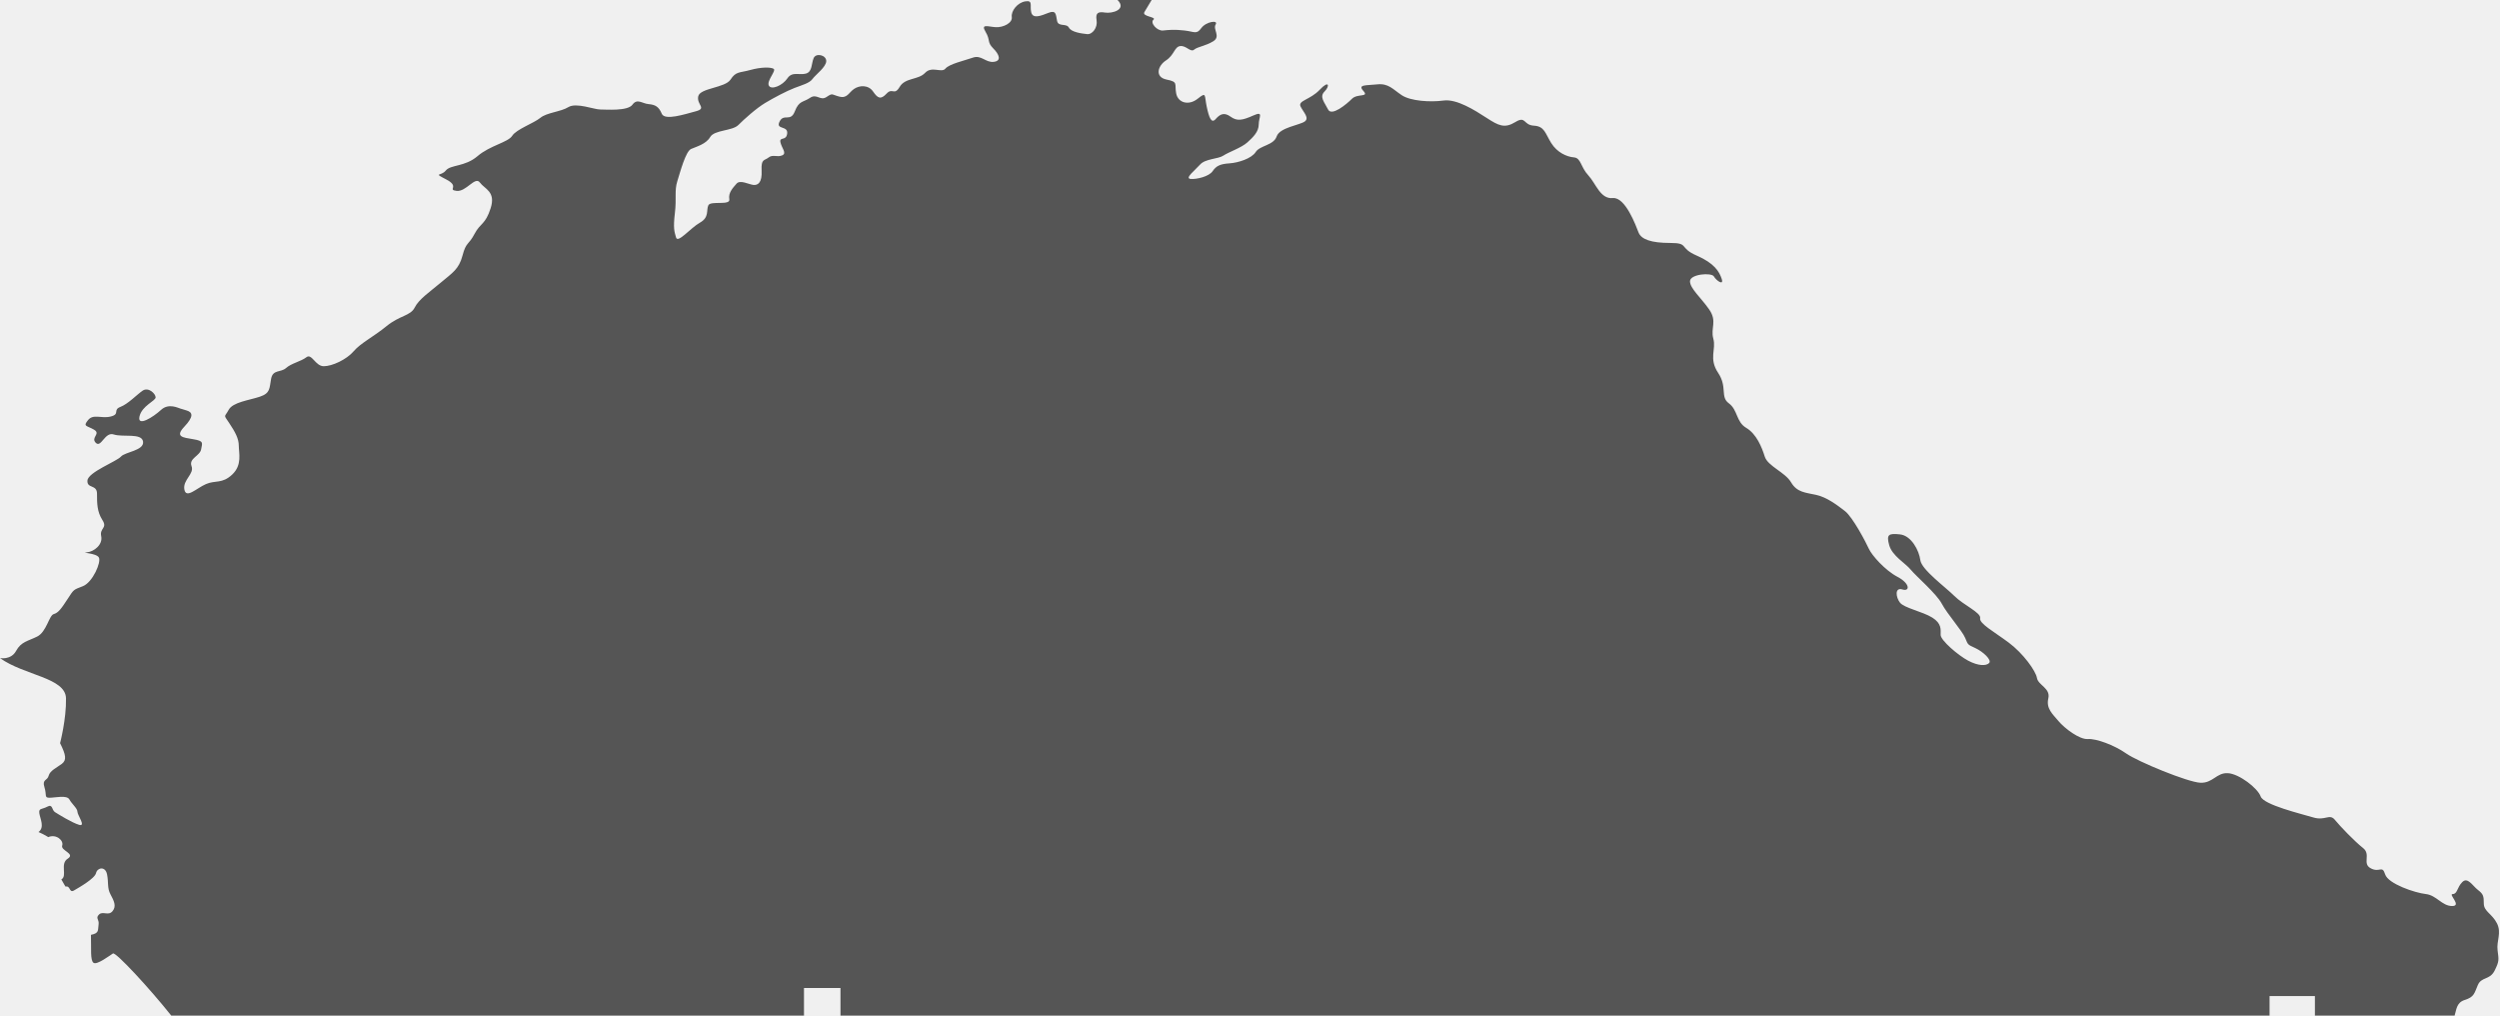
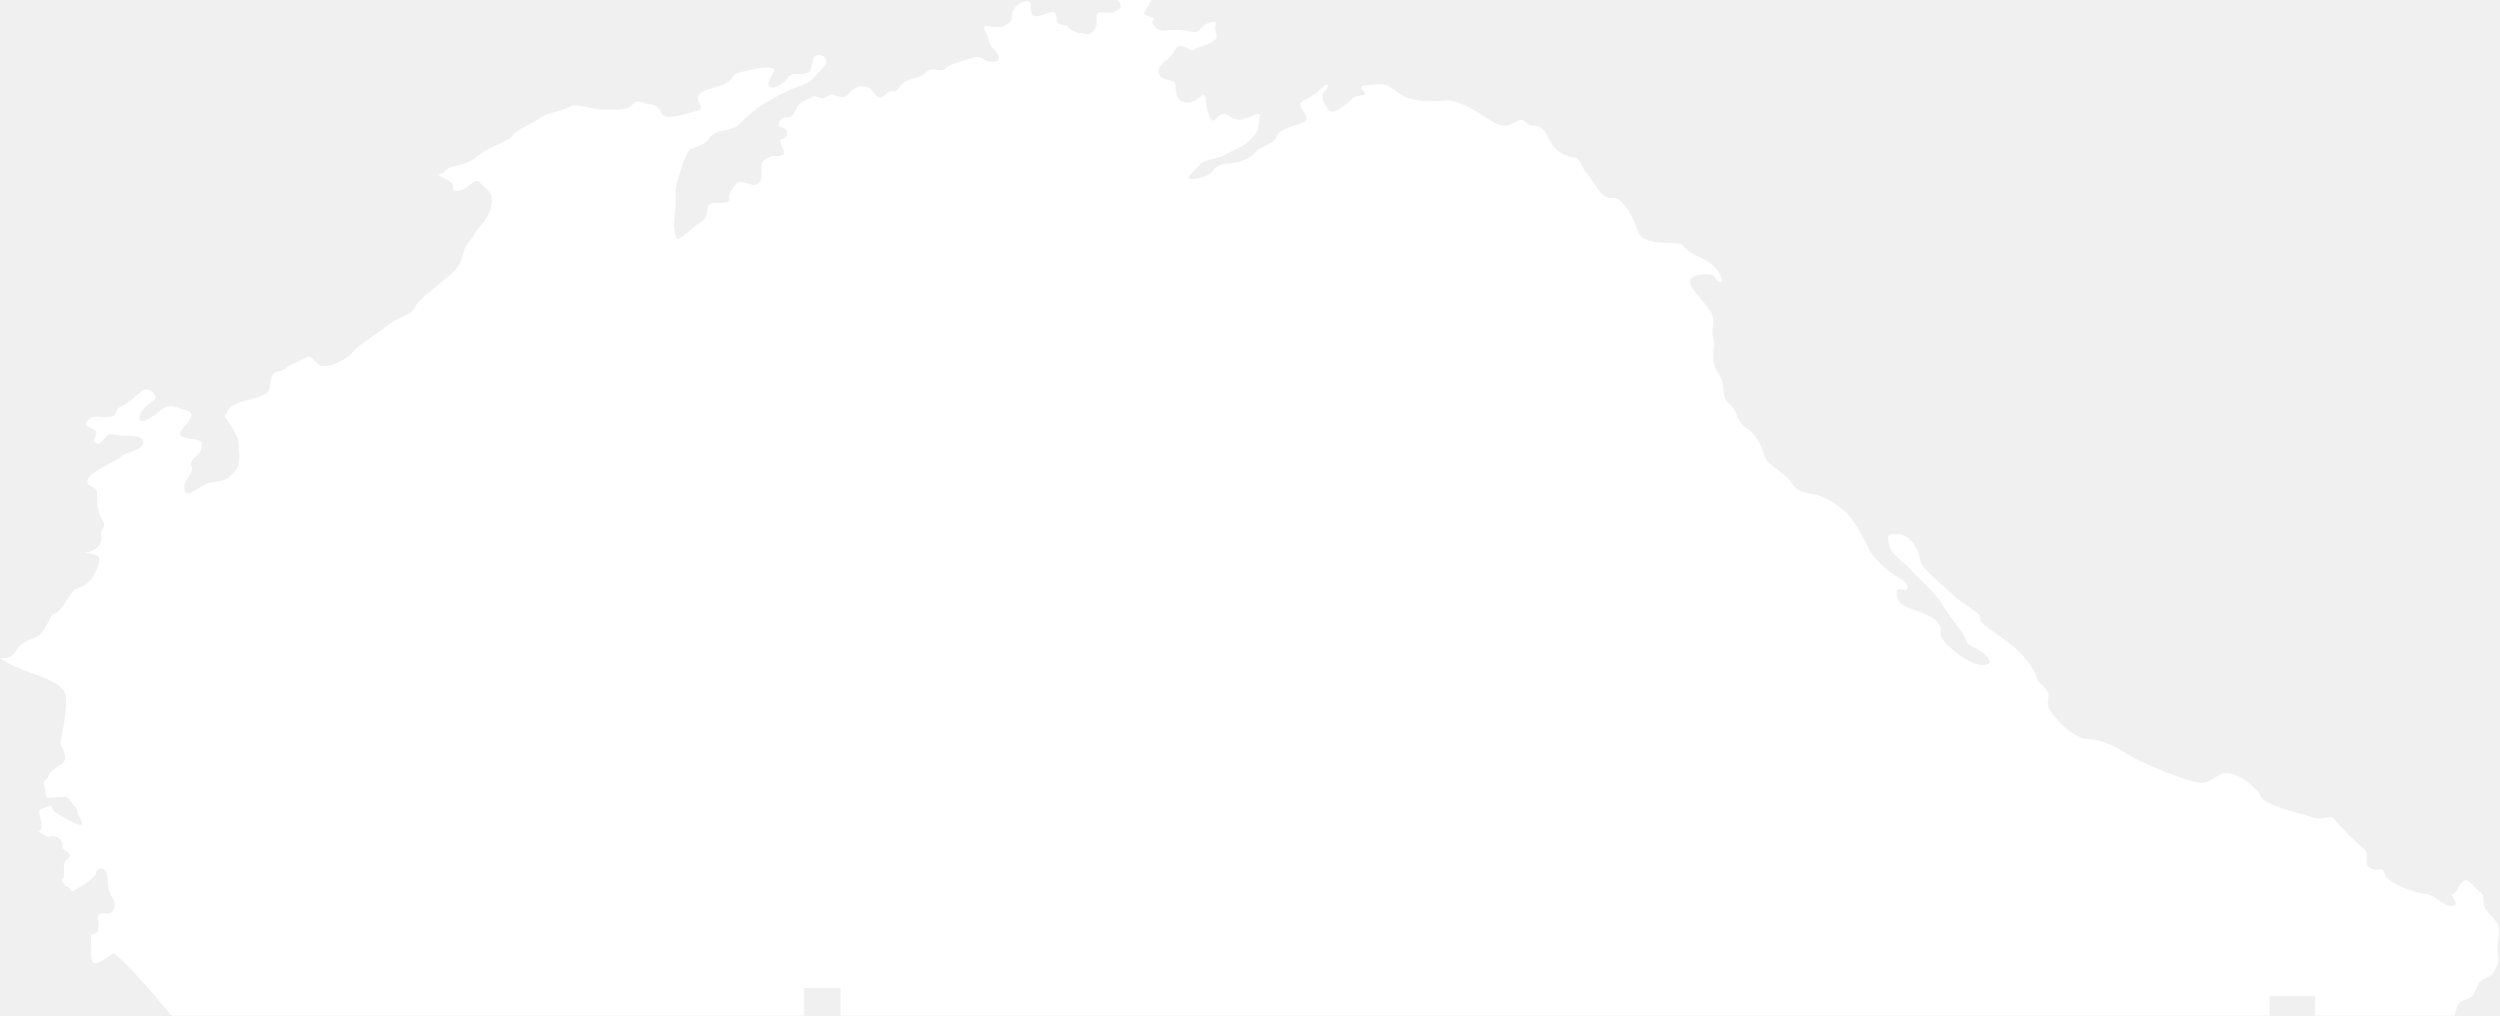
<svg xmlns="http://www.w3.org/2000/svg" width="305.302mm" height="124.023mm" viewBox="0 0 305.302 124.023" version="1.1" id="svg1" xml:space="preserve">
  <defs id="defs1" />
  <g id="layer1" transform="translate(47.07725,-24.48231)">
-     <path id="path1" style="opacity:1;fill:#555555;fill-opacity:1;fill-rule:evenodd;stroke-width:0.5;stroke-linecap:round;stroke-linejoin:round" d="m 89.452,24.482 c 1.169,1.169 -0.658,1.681 -1.535,1.535 -0.877,-0.146 -1.169,0.073 -1.023,0.95 0.146,0.877 -0.512,1.754 -1.169,1.681 -0.658,-0.073 -1.905,-0.226 -2.215,-0.794 -0.31,-0.568 -1.292,-0.052 -1.447,-0.827 -0.155,-0.775 -0.103,-1.344 -1.034,-0.982 -0.93,0.362 -1.912,0.775 -2.119,-0.052 -0.207,-0.827 0.258,-1.499 -0.723,-1.344 -0.982,0.155 -1.757,1.189 -1.654,1.912 0.103,0.723 -1.034,1.292 -1.964,1.24 -0.93,-0.052 -1.86,-0.465 -1.24,0.568 0.62,1.034 0.155,1.24 0.93,2.015 0.775,0.775 1.034,1.55 0.052,1.654 -0.982,0.103 -1.499,-0.878 -2.532,-0.517 -1.034,0.362 -2.894,0.775 -3.359,1.344 -0.465,0.568 -1.654,-0.362 -2.48,0.517 -0.827,0.878 -2.429,0.568 -3.101,1.705 -0.672,1.137 -0.878,0.052 -1.602,0.827 -0.723,0.775 -1.085,0.568 -1.654,-0.258 -0.568,-0.827 -1.654,-0.775 -2.325,-0.31 -0.672,0.465 -0.827,1.189 -1.809,0.93 -0.982,-0.258 -0.775,-0.465 -1.55,0.052 -0.775,0.517 -1.189,-0.465 -2.015,0.103 -0.827,0.568 -1.344,0.31 -1.86,1.654 -0.517,1.344 -1.344,0.207 -1.86,1.24 -0.517,1.034 1.034,0.465 0.93,1.447 -0.103,0.982 -0.982,0.362 -0.827,1.085 0.155,0.723 0.827,1.344 0.207,1.602 -0.62,0.258 -1.137,-0.155 -1.654,0.258 -0.517,0.413 -0.924,0.131 -0.851,1.592 0.073,1.462 -0.439,1.827 -1.023,1.754 -0.585,-0.073 -1.608,-0.658 -2.046,-0.146 -0.438,0.512 -1.023,1.096 -0.877,1.9 0.146,0.804 -2.265,0.147 -2.557,0.731 -0.292,0.585 0.146,1.462 -1.023,2.119 -1.169,0.658 -2.704,2.558 -2.923,1.827 -0.219,-0.731 -0.365,-1.169 -0.146,-2.996 0.219,-1.827 -0.073,-2.704 0.292,-3.873 0.365,-1.169 1.023,-3.654 1.681,-3.947 0.658,-0.292 1.827,-0.585 2.339,-1.462 0.512,-0.877 2.704,-0.731 3.435,-1.461 0.731,-0.731 2.192,-2.046 3.289,-2.704 1.096,-0.658 2.631,-1.461 3.581,-1.827 0.95,-0.365 1.827,-0.584 2.193,-1.096 0.365,-0.512 1.681,-1.462 1.681,-2.193 0,-0.731 -1.242,-1.023 -1.535,-0.365 -0.292,0.658 -0.146,1.681 -0.95,1.9 -0.804,0.219 -1.681,-0.293 -2.265,0.584 -0.585,0.877 -1.973,1.462 -2.265,0.877 -0.292,-0.585 0.95,-1.827 0.584,-2.046 -0.365,-0.219 -1.534,-0.219 -2.85,0.146 -1.315,0.365 -1.754,0.146 -2.412,1.169 -0.658,1.023 -3.727,1.023 -3.947,2.046 -0.219,1.023 1.097,1.461 -0.292,1.827 -1.389,0.365 -3.8,1.169 -4.166,0.292 -0.365,-0.877 -0.804,-1.096 -1.608,-1.169 -0.804,-0.073 -1.388,-0.731 -1.973,0.073 -0.585,0.804 -3.216,0.584 -3.947,0.584 -0.731,0 -2.923,-0.877 -3.873,-0.292 -0.95,0.585 -2.631,0.658 -3.435,1.316 -0.804,0.658 -2.923,1.389 -3.435,2.193 -0.512,0.804 -2.704,1.169 -4.239,2.485 -1.535,1.315 -3.288,1.023 -3.873,1.754 -0.585,0.731 -1.608,0.219 0.073,1.096 1.681,0.877 0.073,1.242 1.242,1.389 1.169,0.146 2.266,-1.827 2.85,-1.023 0.585,0.804 1.973,1.096 1.315,3.142 -0.658,2.046 -1.242,1.754 -1.973,3.142 -0.731,1.389 -1.023,0.95 -1.462,2.631 -0.438,1.681 -1.242,2.119 -2.631,3.289 -1.389,1.169 -2.704,2.046 -3.215,3.07 -0.512,1.023 -1.827,0.95 -3.435,2.265 -1.608,1.315 -3.142,2.046 -4.019,3.069 -0.877,1.023 -2.631,1.827 -3.654,1.827 -1.023,0 -1.462,-1.608 -2.12,-1.096 -0.658,0.512 -1.827,0.731 -2.485,1.315 -0.658,0.585 -1.608,0.146 -1.827,1.316 -0.219,1.169 -0.073,1.754 -1.389,2.192 -1.315,0.438 -3.289,0.658 -3.8,1.608 -0.512,0.95 -0.658,0.511 0.073,1.608 0.731,1.096 1.169,1.9 1.169,2.777 0,0.877 0.438,2.338 -0.804,3.508 -1.242,1.169 -2.046,0.658 -3.215,1.169 -1.169,0.512 -2.412,1.827 -2.631,0.658 -0.219,-1.169 1.242,-1.9 0.877,-2.85 -0.365,-0.95 1.023,-1.242 1.169,-2.046 0.146,-0.804 0.366,-1.023 -0.95,-1.242 -1.315,-0.219 -2.266,-0.292 -1.097,-1.535 1.169,-1.242 1.023,-1.754 0.292,-1.973 -0.731,-0.219 -0.438,-0.146 -0.731,-0.219 -0.292,-0.073 -1.462,-0.731 -2.412,0.146 -0.95,0.877 -2.923,2.119 -2.631,0.804 0.292,-1.315 1.973,-1.9 1.973,-2.338 0,-0.438 -0.877,-1.316 -1.608,-0.804 -0.731,0.512 -1.754,1.608 -2.704,1.974 -0.95,0.365 3.83e-4,0.877 -1.169,1.169 -1.169,0.292 -2.119,-0.365 -2.777,0.439 -0.658,0.804 -0.146,0.658 0.731,1.169 0.877,0.512 -0.439,0.95 0.219,1.608 0.658,0.658 1.096,-1.389 2.193,-1.023 1.096,0.365 3.434,-0.219 3.581,0.877 0.146,1.096 -2.192,1.242 -2.704,1.827 -0.512,0.585 -4.02,1.9 -4.093,2.923 -0.073,1.023 1.169,0.439 1.169,1.608 0,1.169 1.08e-4,2.192 0.658,3.215 0.658,1.023 -0.365,0.95 -0.146,1.974 0.219,1.023 -0.877,1.9 -1.754,1.973 -0.877,0.073 1.16,0.06 1.47,0.629 0.31,0.568 -0.762,3.036 -1.951,3.501 -1.189,0.465 -1.085,0.362 -1.86,1.55 -0.775,1.189 -1.137,1.705 -1.705,1.86 -0.568,0.155 -0.878,2.17 -2.015,2.739 -1.137,0.568 -1.964,0.62 -2.584,1.757 -0.62,1.137 -1.964,0.878 -1.964,0.878 2.946,2.119 8.01,2.377 8.062,4.909 0.052,2.532 -0.723,5.478 -0.723,5.478 0.723,1.447 0.827,2.067 0.207,2.532 -0.62,0.465 -1.447,0.827 -1.602,1.447 -0.155,0.62 -0.827,0.413 -0.517,1.395 0.31,0.982 -0.052,1.292 0.62,1.292 0.672,0 2.119,-0.362 2.429,0.207 0.31,0.568 0.982,1.085 0.982,1.499 0,0.413 1.085,1.86 0.207,1.602 -0.878,-0.258 -2.532,-1.292 -2.946,-1.55 -0.413,-0.258 -0.258,-1.034 -0.93,-0.672 -0.672,0.362 -1.085,0.155 -0.982,0.827 0.103,0.672 0.672,1.705 -0.103,2.274 0.723,0.31 1.189,0.62 1.189,0.62 0.982,-0.413 1.912,0.413 1.705,1.034 -0.207,0.62 1.654,0.982 0.672,1.602 -0.982,0.62 0,2.119 -0.775,2.532 0.362,0.672 0.517,0.878 0.517,0.878 0.62,-0.155 0.413,0.827 1.034,0.465 0.62,-0.362 2.532,-1.447 2.687,-2.119 0.155,-0.672 1.137,-0.878 1.344,0.155 0.207,1.034 10e-7,1.654 0.413,2.429 0.413,0.775 0.775,1.447 0.258,2.067 -0.517,0.62 -1.189,-0.052 -1.654,0.413 -0.465,0.465 0.052,0.568 -0.052,1.24 -0.103,0.672 0.103,1.034 -0.93,1.24 0.052,1.705 -0.103,3.101 0.31,3.411 0.413,0.31 1.964,-0.878 2.377,-1.137 0.34,-0.212 4.514,4.302 7.12,7.584 h 77.304 v -3.366 h 4.458 v 3.366 h 174.588 v -2.384 h 5.543 v 2.384 h 17.067 c 0.223,-0.67 0.201,-1.583 1.23,-1.904 1.169,-0.365 1.169,-0.804 1.608,-1.827 0.438,-1.023 1.462,-0.585 2.046,-1.754 0.585,-1.169 0.512,-1.315 0.365,-2.485 -0.146,-1.169 0.511,-2.119 -0.073,-3.289 -0.585,-1.169 -1.608,-1.462 -1.608,-2.412 0,-0.95 -0.073,-1.169 -0.731,-1.681 -0.658,-0.512 -1.242,-1.608 -1.9,-0.95 -0.658,0.658 -0.585,1.461 -1.169,1.461 -0.585,0 1.17,1.462 -0.073,1.462 -1.242,0 -1.9,-1.316 -3.216,-1.462 -1.315,-0.146 -4.604,-1.242 -4.969,-2.411 -0.365,-1.169 -0.658,-0.147 -1.754,-0.731 -1.096,-0.585 0.073,-1.681 -0.95,-2.485 -1.023,-0.804 -2.777,-2.631 -3.435,-3.435 -0.658,-0.804 -1.169,0.147 -2.631,-0.292 -1.462,-0.438 -6.066,-1.535 -6.431,-2.558 -0.365,-1.023 -2.631,-2.777 -4.019,-2.85 -1.389,-0.073 -1.827,1.243 -3.362,1.169 -1.535,-0.073 -7.6,-2.558 -9.062,-3.581 -1.462,-1.023 -3.654,-1.827 -4.677,-1.754 -1.023,0.073 -2.85,-1.315 -3.581,-2.192 -0.731,-0.877 -1.535,-1.535 -1.243,-2.777 0.292,-1.242 -1.242,-1.608 -1.389,-2.485 -0.146,-0.877 -1.68,-2.996 -3.434,-4.311 -1.754,-1.315 -3.654,-2.339 -3.508,-2.997 0.146,-0.658 -2.046,-1.607 -3.142,-2.704 -1.096,-1.096 -4.019,-3.216 -4.166,-4.385 -0.146,-1.169 -1.096,-2.996 -2.485,-3.142 -1.389,-0.146 -1.681,2.17e-4 -1.316,1.316 0.365,1.315 1.973,2.192 2.631,2.996 0.658,0.804 3.143,2.923 3.8,4.166 0.658,1.242 2.485,3.289 2.85,4.166 0.365,0.877 0.292,0.804 1.242,1.242 0.95,0.438 2.046,1.462 1.681,1.827 -0.365,0.365 -1.316,0.365 -2.558,-0.292 -1.242,-0.658 -3.362,-2.485 -3.362,-3.142 0,-0.658 0.146,-1.388 -1.023,-2.119 -1.169,-0.731 -3.435,-1.17 -3.947,-1.827 -0.512,-0.658 -0.658,-1.9 0.292,-1.608 0.95,0.292 0.95,-0.731 -0.585,-1.535 -1.535,-0.804 -3.142,-2.631 -3.508,-3.435 -0.365,-0.804 -1.973,-3.873 -2.923,-4.604 -0.95,-0.731 -2.192,-1.681 -3.508,-1.974 -1.315,-0.292 -2.339,-0.292 -3.07,-1.534 -0.731,-1.242 -2.85,-1.974 -3.215,-3.143 -0.365,-1.169 -1.023,-2.777 -2.265,-3.508 -1.242,-0.731 -1.024,-2.192 -2.12,-2.996 -1.096,-0.804 -0.146,-1.973 -1.315,-3.727 -1.169,-1.754 -0.22,-2.851 -0.585,-4.166 -0.365,-1.315 0.512,-2.119 -0.512,-3.581 -1.023,-1.462 -2.338,-2.558 -2.338,-3.435 0,-0.877 2.631,-1.096 2.923,-0.584 0.292,0.512 1.242,1.169 0.95,0.292 -0.292,-0.877 -0.877,-1.9 -3.069,-2.85 -2.192,-0.95 -0.877,-1.535 -3.216,-1.535 -2.339,0 -3.544,-0.439 -3.873,-1.279 -0.329,-0.84 -1.608,-4.348 -3.142,-4.202 -1.535,0.146 -2.047,-1.754 -2.997,-2.777 -0.95,-1.023 -0.877,-2.119 -1.754,-2.192 -0.877,-0.073 -2.046,-0.585 -2.777,-1.754 -0.731,-1.169 -0.804,-2.047 -2.119,-2.12 -1.315,-0.073 -0.95,-1.242 -2.265,-0.438 -1.315,0.804 -2.046,0.438 -3.508,-0.512 -1.462,-0.95 -3.654,-2.338 -5.262,-2.119 -1.608,0.219 -4.019,0.073 -5.115,-0.658 -1.096,-0.731 -1.608,-1.462 -2.996,-1.316 -1.389,0.146 -2.412,1.89e-4 -1.681,0.804 0.731,0.804 -0.731,0.293 -1.389,0.95 -0.658,0.658 -2.485,2.192 -2.923,1.315 -0.438,-0.877 -1.096,-1.535 -0.438,-2.193 0.658,-0.658 0.584,-1.461 -0.585,-0.219 -1.169,1.242 -2.704,1.316 -2.338,2.046 0.365,0.731 1.096,1.389 0.512,1.827 -0.585,0.438 -3.07,0.731 -3.435,1.827 -0.365,1.096 -2.046,1.096 -2.558,1.9 -0.512,0.804 -2.119,1.315 -3.215,1.389 -1.096,0.073 -1.608,0.293 -2.046,0.95 -0.438,0.658 -1.973,1.023 -2.704,0.95 -0.731,-0.073 0.512,-1.023 1.169,-1.754 0.658,-0.731 2.192,-0.658 2.85,-1.096 0.658,-0.438 2.193,-0.95 2.923,-1.608 0.731,-0.658 1.389,-1.315 1.389,-2.192 0,-0.877 0.658,-1.681 -0.658,-1.097 -1.315,0.585 -1.973,0.731 -2.777,0.146 -0.804,-0.585 -1.315,-0.292 -1.827,0.292 -0.512,0.585 -0.804,-0.146 -1.096,-1.535 -0.292,-1.389 -3.4e-4,-1.827 -1.097,-0.95 -1.096,0.877 -2.412,0.511 -2.631,-0.658 -0.219,-1.169 0.292,-1.389 -1.169,-1.681 -1.462,-0.292 -1.096,-1.681 -0.073,-2.338 1.023,-0.658 1.023,-1.681 1.754,-1.754 0.731,-0.073 1.243,0.804 1.681,0.439 0.438,-0.365 1.388,-0.439 2.338,-1.023 0.95,-0.585 -0.073,-1.462 0.292,-2.046 0.365,-0.585 -1.169,-0.365 -1.754,0.439 -0.585,0.804 -0.804,0.438 -2.046,0.292 -1.242,-0.146 -1.9,-0.073 -2.631,0 -0.731,0.073 -1.608,-0.95 -1.169,-1.315 0.438,-0.365 -1.461,-0.366 -1.096,-0.95 0.365,-0.585 0.877,-1.461 0.877,-1.461 z" />
+     <path id="path1" style="opacity:1;fill:#ffffff;fill-opacity:1;fill-rule:evenodd;stroke:none;stroke-width:0.5;stroke-linecap:round;stroke-linejoin:round" d="m 89.452,24.482 c 1.169,1.169 -0.658,1.681 -1.535,1.535 -0.877,-0.146 -1.169,0.073 -1.023,0.95 0.146,0.877 -0.512,1.754 -1.169,1.681 -0.658,-0.073 -1.905,-0.226 -2.215,-0.794 -0.31,-0.568 -1.292,-0.052 -1.447,-0.827 -0.155,-0.775 -0.103,-1.344 -1.034,-0.982 -0.93,0.362 -1.912,0.775 -2.119,-0.052 -0.207,-0.827 0.258,-1.499 -0.723,-1.344 -0.982,0.155 -1.757,1.189 -1.654,1.912 0.103,0.723 -1.034,1.292 -1.964,1.24 -0.93,-0.052 -1.86,-0.465 -1.24,0.568 0.62,1.034 0.155,1.24 0.93,2.015 0.775,0.775 1.034,1.55 0.052,1.654 -0.982,0.103 -1.499,-0.878 -2.532,-0.517 -1.034,0.362 -2.894,0.775 -3.359,1.344 -0.465,0.568 -1.654,-0.362 -2.48,0.517 -0.827,0.878 -2.429,0.568 -3.101,1.705 -0.672,1.137 -0.878,0.052 -1.602,0.827 -0.723,0.775 -1.085,0.568 -1.654,-0.258 -0.568,-0.827 -1.654,-0.775 -2.325,-0.31 -0.672,0.465 -0.827,1.189 -1.809,0.93 -0.982,-0.258 -0.775,-0.465 -1.55,0.052 -0.775,0.517 -1.189,-0.465 -2.015,0.103 -0.827,0.568 -1.344,0.31 -1.86,1.654 -0.517,1.344 -1.344,0.207 -1.86,1.24 -0.517,1.034 1.034,0.465 0.93,1.447 -0.103,0.982 -0.982,0.362 -0.827,1.085 0.155,0.723 0.827,1.344 0.207,1.602 -0.62,0.258 -1.137,-0.155 -1.654,0.258 -0.517,0.413 -0.924,0.131 -0.851,1.592 0.073,1.462 -0.439,1.827 -1.023,1.754 -0.585,-0.073 -1.608,-0.658 -2.046,-0.146 -0.438,0.512 -1.023,1.096 -0.877,1.9 0.146,0.804 -2.265,0.147 -2.557,0.731 -0.292,0.585 0.146,1.462 -1.023,2.119 -1.169,0.658 -2.704,2.558 -2.923,1.827 -0.219,-0.731 -0.365,-1.169 -0.146,-2.996 0.219,-1.827 -0.073,-2.704 0.292,-3.873 0.365,-1.169 1.023,-3.654 1.681,-3.947 0.658,-0.292 1.827,-0.585 2.339,-1.462 0.512,-0.877 2.704,-0.731 3.435,-1.461 0.731,-0.731 2.192,-2.046 3.289,-2.704 1.096,-0.658 2.631,-1.461 3.581,-1.827 0.95,-0.365 1.827,-0.584 2.193,-1.096 0.365,-0.512 1.681,-1.462 1.681,-2.193 0,-0.731 -1.242,-1.023 -1.535,-0.365 -0.292,0.658 -0.146,1.681 -0.95,1.9 -0.804,0.219 -1.681,-0.293 -2.265,0.584 -0.585,0.877 -1.973,1.462 -2.265,0.877 -0.292,-0.585 0.95,-1.827 0.584,-2.046 -0.365,-0.219 -1.534,-0.219 -2.85,0.146 -1.315,0.365 -1.754,0.146 -2.412,1.169 -0.658,1.023 -3.727,1.023 -3.947,2.046 -0.219,1.023 1.097,1.461 -0.292,1.827 -1.389,0.365 -3.8,1.169 -4.166,0.292 -0.365,-0.877 -0.804,-1.096 -1.608,-1.169 -0.804,-0.073 -1.388,-0.731 -1.973,0.073 -0.585,0.804 -3.216,0.584 -3.947,0.584 -0.731,0 -2.923,-0.877 -3.873,-0.292 -0.95,0.585 -2.631,0.658 -3.435,1.316 -0.804,0.658 -2.923,1.389 -3.435,2.193 -0.512,0.804 -2.704,1.169 -4.239,2.485 -1.535,1.315 -3.288,1.023 -3.873,1.754 -0.585,0.731 -1.608,0.219 0.073,1.096 1.681,0.877 0.073,1.242 1.242,1.389 1.169,0.146 2.266,-1.827 2.85,-1.023 0.585,0.804 1.973,1.096 1.315,3.142 -0.658,2.046 -1.242,1.754 -1.973,3.142 -0.731,1.389 -1.023,0.95 -1.462,2.631 -0.438,1.681 -1.242,2.119 -2.631,3.289 -1.389,1.169 -2.704,2.046 -3.215,3.07 -0.512,1.023 -1.827,0.95 -3.435,2.265 -1.608,1.315 -3.142,2.046 -4.019,3.069 -0.877,1.023 -2.631,1.827 -3.654,1.827 -1.023,0 -1.462,-1.608 -2.12,-1.096 -0.658,0.512 -1.827,0.731 -2.485,1.315 -0.658,0.585 -1.608,0.146 -1.827,1.316 -0.219,1.169 -0.073,1.754 -1.389,2.192 -1.315,0.438 -3.289,0.658 -3.8,1.608 -0.512,0.95 -0.658,0.511 0.073,1.608 0.731,1.096 1.169,1.9 1.169,2.777 0,0.877 0.438,2.338 -0.804,3.508 -1.242,1.169 -2.046,0.658 -3.215,1.169 -1.169,0.512 -2.412,1.827 -2.631,0.658 -0.219,-1.169 1.242,-1.9 0.877,-2.85 -0.365,-0.95 1.023,-1.242 1.169,-2.046 0.146,-0.804 0.366,-1.023 -0.95,-1.242 -1.315,-0.219 -2.266,-0.292 -1.097,-1.535 1.169,-1.242 1.023,-1.754 0.292,-1.973 -0.731,-0.219 -0.438,-0.146 -0.731,-0.219 -0.292,-0.073 -1.462,-0.731 -2.412,0.146 -0.95,0.877 -2.923,2.119 -2.631,0.804 0.292,-1.315 1.973,-1.9 1.973,-2.338 0,-0.438 -0.877,-1.316 -1.608,-0.804 -0.731,0.512 -1.754,1.608 -2.704,1.974 -0.95,0.365 3.83e-4,0.877 -1.169,1.169 -1.169,0.292 -2.119,-0.365 -2.777,0.439 -0.658,0.804 -0.146,0.658 0.731,1.169 0.877,0.512 -0.439,0.95 0.219,1.608 0.658,0.658 1.096,-1.389 2.193,-1.023 1.096,0.365 3.434,-0.219 3.581,0.877 0.146,1.096 -2.192,1.242 -2.704,1.827 -0.512,0.585 -4.02,1.9 -4.093,2.923 -0.073,1.023 1.169,0.439 1.169,1.608 0,1.169 1.08e-4,2.192 0.658,3.215 0.658,1.023 -0.365,0.95 -0.146,1.974 0.219,1.023 -0.877,1.9 -1.754,1.973 -0.877,0.073 1.16,0.06 1.47,0.629 0.31,0.568 -0.762,3.036 -1.951,3.501 -1.189,0.465 -1.085,0.362 -1.86,1.55 -0.775,1.189 -1.137,1.705 -1.705,1.86 -0.568,0.155 -0.878,2.17 -2.015,2.739 -1.137,0.568 -1.964,0.62 -2.584,1.757 -0.62,1.137 -1.964,0.878 -1.964,0.878 2.946,2.119 8.01,2.377 8.062,4.909 0.052,2.532 -0.723,5.478 -0.723,5.478 0.723,1.447 0.827,2.067 0.207,2.532 -0.62,0.465 -1.447,0.827 -1.602,1.447 -0.155,0.62 -0.827,0.413 -0.517,1.395 0.31,0.982 -0.052,1.292 0.62,1.292 0.672,0 2.119,-0.362 2.429,0.207 0.31,0.568 0.982,1.085 0.982,1.499 0,0.413 1.085,1.86 0.207,1.602 -0.878,-0.258 -2.532,-1.292 -2.946,-1.55 -0.413,-0.258 -0.258,-1.034 -0.93,-0.672 -0.672,0.362 -1.085,0.155 -0.982,0.827 0.103,0.672 0.672,1.705 -0.103,2.274 0.723,0.31 1.189,0.62 1.189,0.62 0.982,-0.413 1.912,0.413 1.705,1.034 -0.207,0.62 1.654,0.982 0.672,1.602 -0.982,0.62 0,2.119 -0.775,2.532 0.362,0.672 0.517,0.878 0.517,0.878 0.62,-0.155 0.413,0.827 1.034,0.465 0.62,-0.362 2.532,-1.447 2.687,-2.119 0.155,-0.672 1.137,-0.878 1.344,0.155 0.207,1.034 10e-7,1.654 0.413,2.429 0.413,0.775 0.775,1.447 0.258,2.067 -0.517,0.62 -1.189,-0.052 -1.654,0.413 -0.465,0.465 0.052,0.568 -0.052,1.24 -0.103,0.672 0.103,1.034 -0.93,1.24 0.052,1.705 -0.103,3.101 0.31,3.411 0.413,0.31 1.964,-0.878 2.377,-1.137 0.34,-0.212 4.514,4.302 7.12,7.584 h 77.304 v -3.366 h 4.458 v 3.366 h 174.588 v -2.384 h 5.543 v 2.384 h 17.067 c 0.223,-0.67 0.201,-1.583 1.23,-1.904 1.169,-0.365 1.169,-0.804 1.608,-1.827 0.438,-1.023 1.462,-0.585 2.046,-1.754 0.585,-1.169 0.512,-1.315 0.365,-2.485 -0.146,-1.169 0.511,-2.119 -0.073,-3.289 -0.585,-1.169 -1.608,-1.462 -1.608,-2.412 0,-0.95 -0.073,-1.169 -0.731,-1.681 -0.658,-0.512 -1.242,-1.608 -1.9,-0.95 -0.658,0.658 -0.585,1.461 -1.169,1.461 -0.585,0 1.17,1.462 -0.073,1.462 -1.242,0 -1.9,-1.316 -3.216,-1.462 -1.315,-0.146 -4.604,-1.242 -4.969,-2.411 -0.365,-1.169 -0.658,-0.147 -1.754,-0.731 -1.096,-0.585 0.073,-1.681 -0.95,-2.485 -1.023,-0.804 -2.777,-2.631 -3.435,-3.435 -0.658,-0.804 -1.169,0.147 -2.631,-0.292 -1.462,-0.438 -6.066,-1.535 -6.431,-2.558 -0.365,-1.023 -2.631,-2.777 -4.019,-2.85 -1.389,-0.073 -1.827,1.243 -3.362,1.169 -1.535,-0.073 -7.6,-2.558 -9.062,-3.581 -1.462,-1.023 -3.654,-1.827 -4.677,-1.754 -1.023,0.073 -2.85,-1.315 -3.581,-2.192 -0.731,-0.877 -1.535,-1.535 -1.243,-2.777 0.292,-1.242 -1.242,-1.608 -1.389,-2.485 -0.146,-0.877 -1.68,-2.996 -3.434,-4.311 -1.754,-1.315 -3.654,-2.339 -3.508,-2.997 0.146,-0.658 -2.046,-1.607 -3.142,-2.704 -1.096,-1.096 -4.019,-3.216 -4.166,-4.385 -0.146,-1.169 -1.096,-2.996 -2.485,-3.142 -1.389,-0.146 -1.681,2.17e-4 -1.316,1.316 0.365,1.315 1.973,2.192 2.631,2.996 0.658,0.804 3.143,2.923 3.8,4.166 0.658,1.242 2.485,3.289 2.85,4.166 0.365,0.877 0.292,0.804 1.242,1.242 0.95,0.438 2.046,1.462 1.681,1.827 -0.365,0.365 -1.316,0.365 -2.558,-0.292 -1.242,-0.658 -3.362,-2.485 -3.362,-3.142 0,-0.658 0.146,-1.388 -1.023,-2.119 -1.169,-0.731 -3.435,-1.17 -3.947,-1.827 -0.512,-0.658 -0.658,-1.9 0.292,-1.608 0.95,0.292 0.95,-0.731 -0.585,-1.535 -1.535,-0.804 -3.142,-2.631 -3.508,-3.435 -0.365,-0.804 -1.973,-3.873 -2.923,-4.604 -0.95,-0.731 -2.192,-1.681 -3.508,-1.974 -1.315,-0.292 -2.339,-0.292 -3.07,-1.534 -0.731,-1.242 -2.85,-1.974 -3.215,-3.143 -0.365,-1.169 -1.023,-2.777 -2.265,-3.508 -1.242,-0.731 -1.024,-2.192 -2.12,-2.996 -1.096,-0.804 -0.146,-1.973 -1.315,-3.727 -1.169,-1.754 -0.22,-2.851 -0.585,-4.166 -0.365,-1.315 0.512,-2.119 -0.512,-3.581 -1.023,-1.462 -2.338,-2.558 -2.338,-3.435 0,-0.877 2.631,-1.096 2.923,-0.584 0.292,0.512 1.242,1.169 0.95,0.292 -0.292,-0.877 -0.877,-1.9 -3.069,-2.85 -2.192,-0.95 -0.877,-1.535 -3.216,-1.535 -2.339,0 -3.544,-0.439 -3.873,-1.279 -0.329,-0.84 -1.608,-4.348 -3.142,-4.202 -1.535,0.146 -2.047,-1.754 -2.997,-2.777 -0.95,-1.023 -0.877,-2.119 -1.754,-2.192 -0.877,-0.073 -2.046,-0.585 -2.777,-1.754 -0.731,-1.169 -0.804,-2.047 -2.119,-2.12 -1.315,-0.073 -0.95,-1.242 -2.265,-0.438 -1.315,0.804 -2.046,0.438 -3.508,-0.512 -1.462,-0.95 -3.654,-2.338 -5.262,-2.119 -1.608,0.219 -4.019,0.073 -5.115,-0.658 -1.096,-0.731 -1.608,-1.462 -2.996,-1.316 -1.389,0.146 -2.412,1.89e-4 -1.681,0.804 0.731,0.804 -0.731,0.293 -1.389,0.95 -0.658,0.658 -2.485,2.192 -2.923,1.315 -0.438,-0.877 -1.096,-1.535 -0.438,-2.193 0.658,-0.658 0.584,-1.461 -0.585,-0.219 -1.169,1.242 -2.704,1.316 -2.338,2.046 0.365,0.731 1.096,1.389 0.512,1.827 -0.585,0.438 -3.07,0.731 -3.435,1.827 -0.365,1.096 -2.046,1.096 -2.558,1.9 -0.512,0.804 -2.119,1.315 -3.215,1.389 -1.096,0.073 -1.608,0.293 -2.046,0.95 -0.438,0.658 -1.973,1.023 -2.704,0.95 -0.731,-0.073 0.512,-1.023 1.169,-1.754 0.658,-0.731 2.192,-0.658 2.85,-1.096 0.658,-0.438 2.193,-0.95 2.923,-1.608 0.731,-0.658 1.389,-1.315 1.389,-2.192 0,-0.877 0.658,-1.681 -0.658,-1.097 -1.315,0.585 -1.973,0.731 -2.777,0.146 -0.804,-0.585 -1.315,-0.292 -1.827,0.292 -0.512,0.585 -0.804,-0.146 -1.096,-1.535 -0.292,-1.389 -3.4e-4,-1.827 -1.097,-0.95 -1.096,0.877 -2.412,0.511 -2.631,-0.658 -0.219,-1.169 0.292,-1.389 -1.169,-1.681 -1.462,-0.292 -1.096,-1.681 -0.073,-2.338 1.023,-0.658 1.023,-1.681 1.754,-1.754 0.731,-0.073 1.243,0.804 1.681,0.439 0.438,-0.365 1.388,-0.439 2.338,-1.023 0.95,-0.585 -0.073,-1.462 0.292,-2.046 0.365,-0.585 -1.169,-0.365 -1.754,0.439 -0.585,0.804 -0.804,0.438 -2.046,0.292 -1.242,-0.146 -1.9,-0.073 -2.631,0 -0.731,0.073 -1.608,-0.95 -1.169,-1.315 0.438,-0.365 -1.461,-0.366 -1.096,-0.95 0.365,-0.585 0.877,-1.461 0.877,-1.461 z" />
  </g>
</svg>
